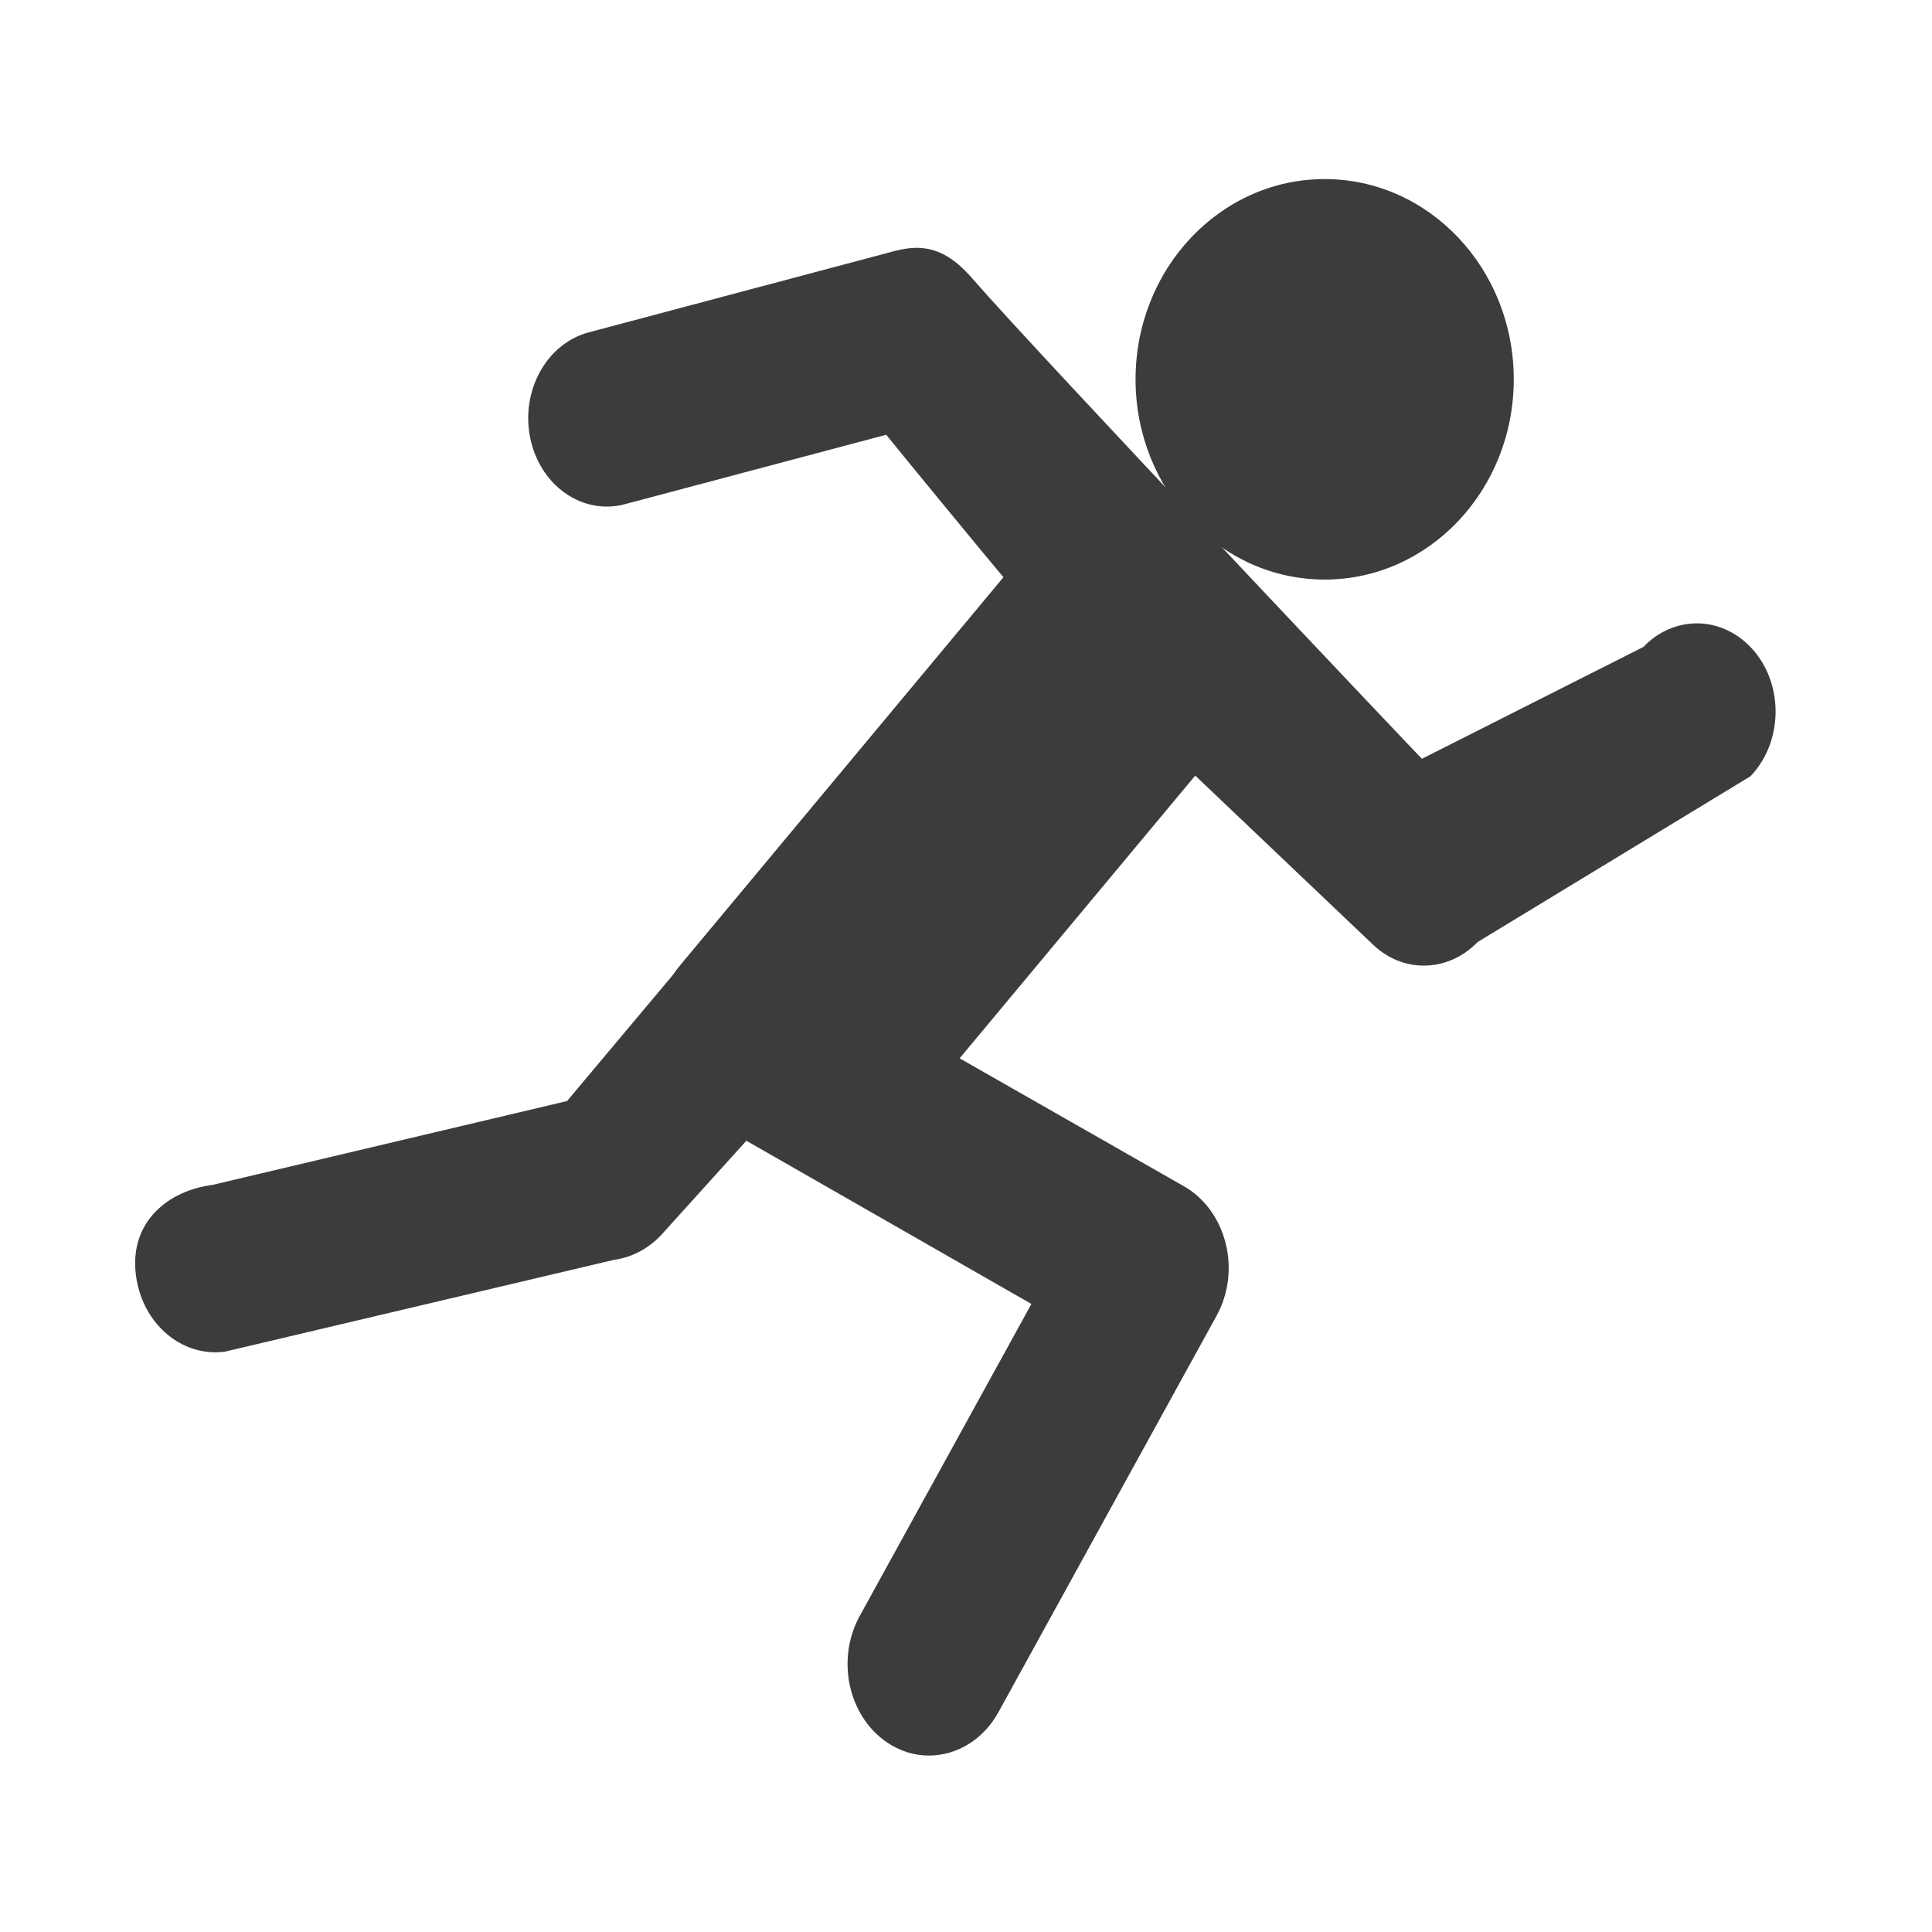
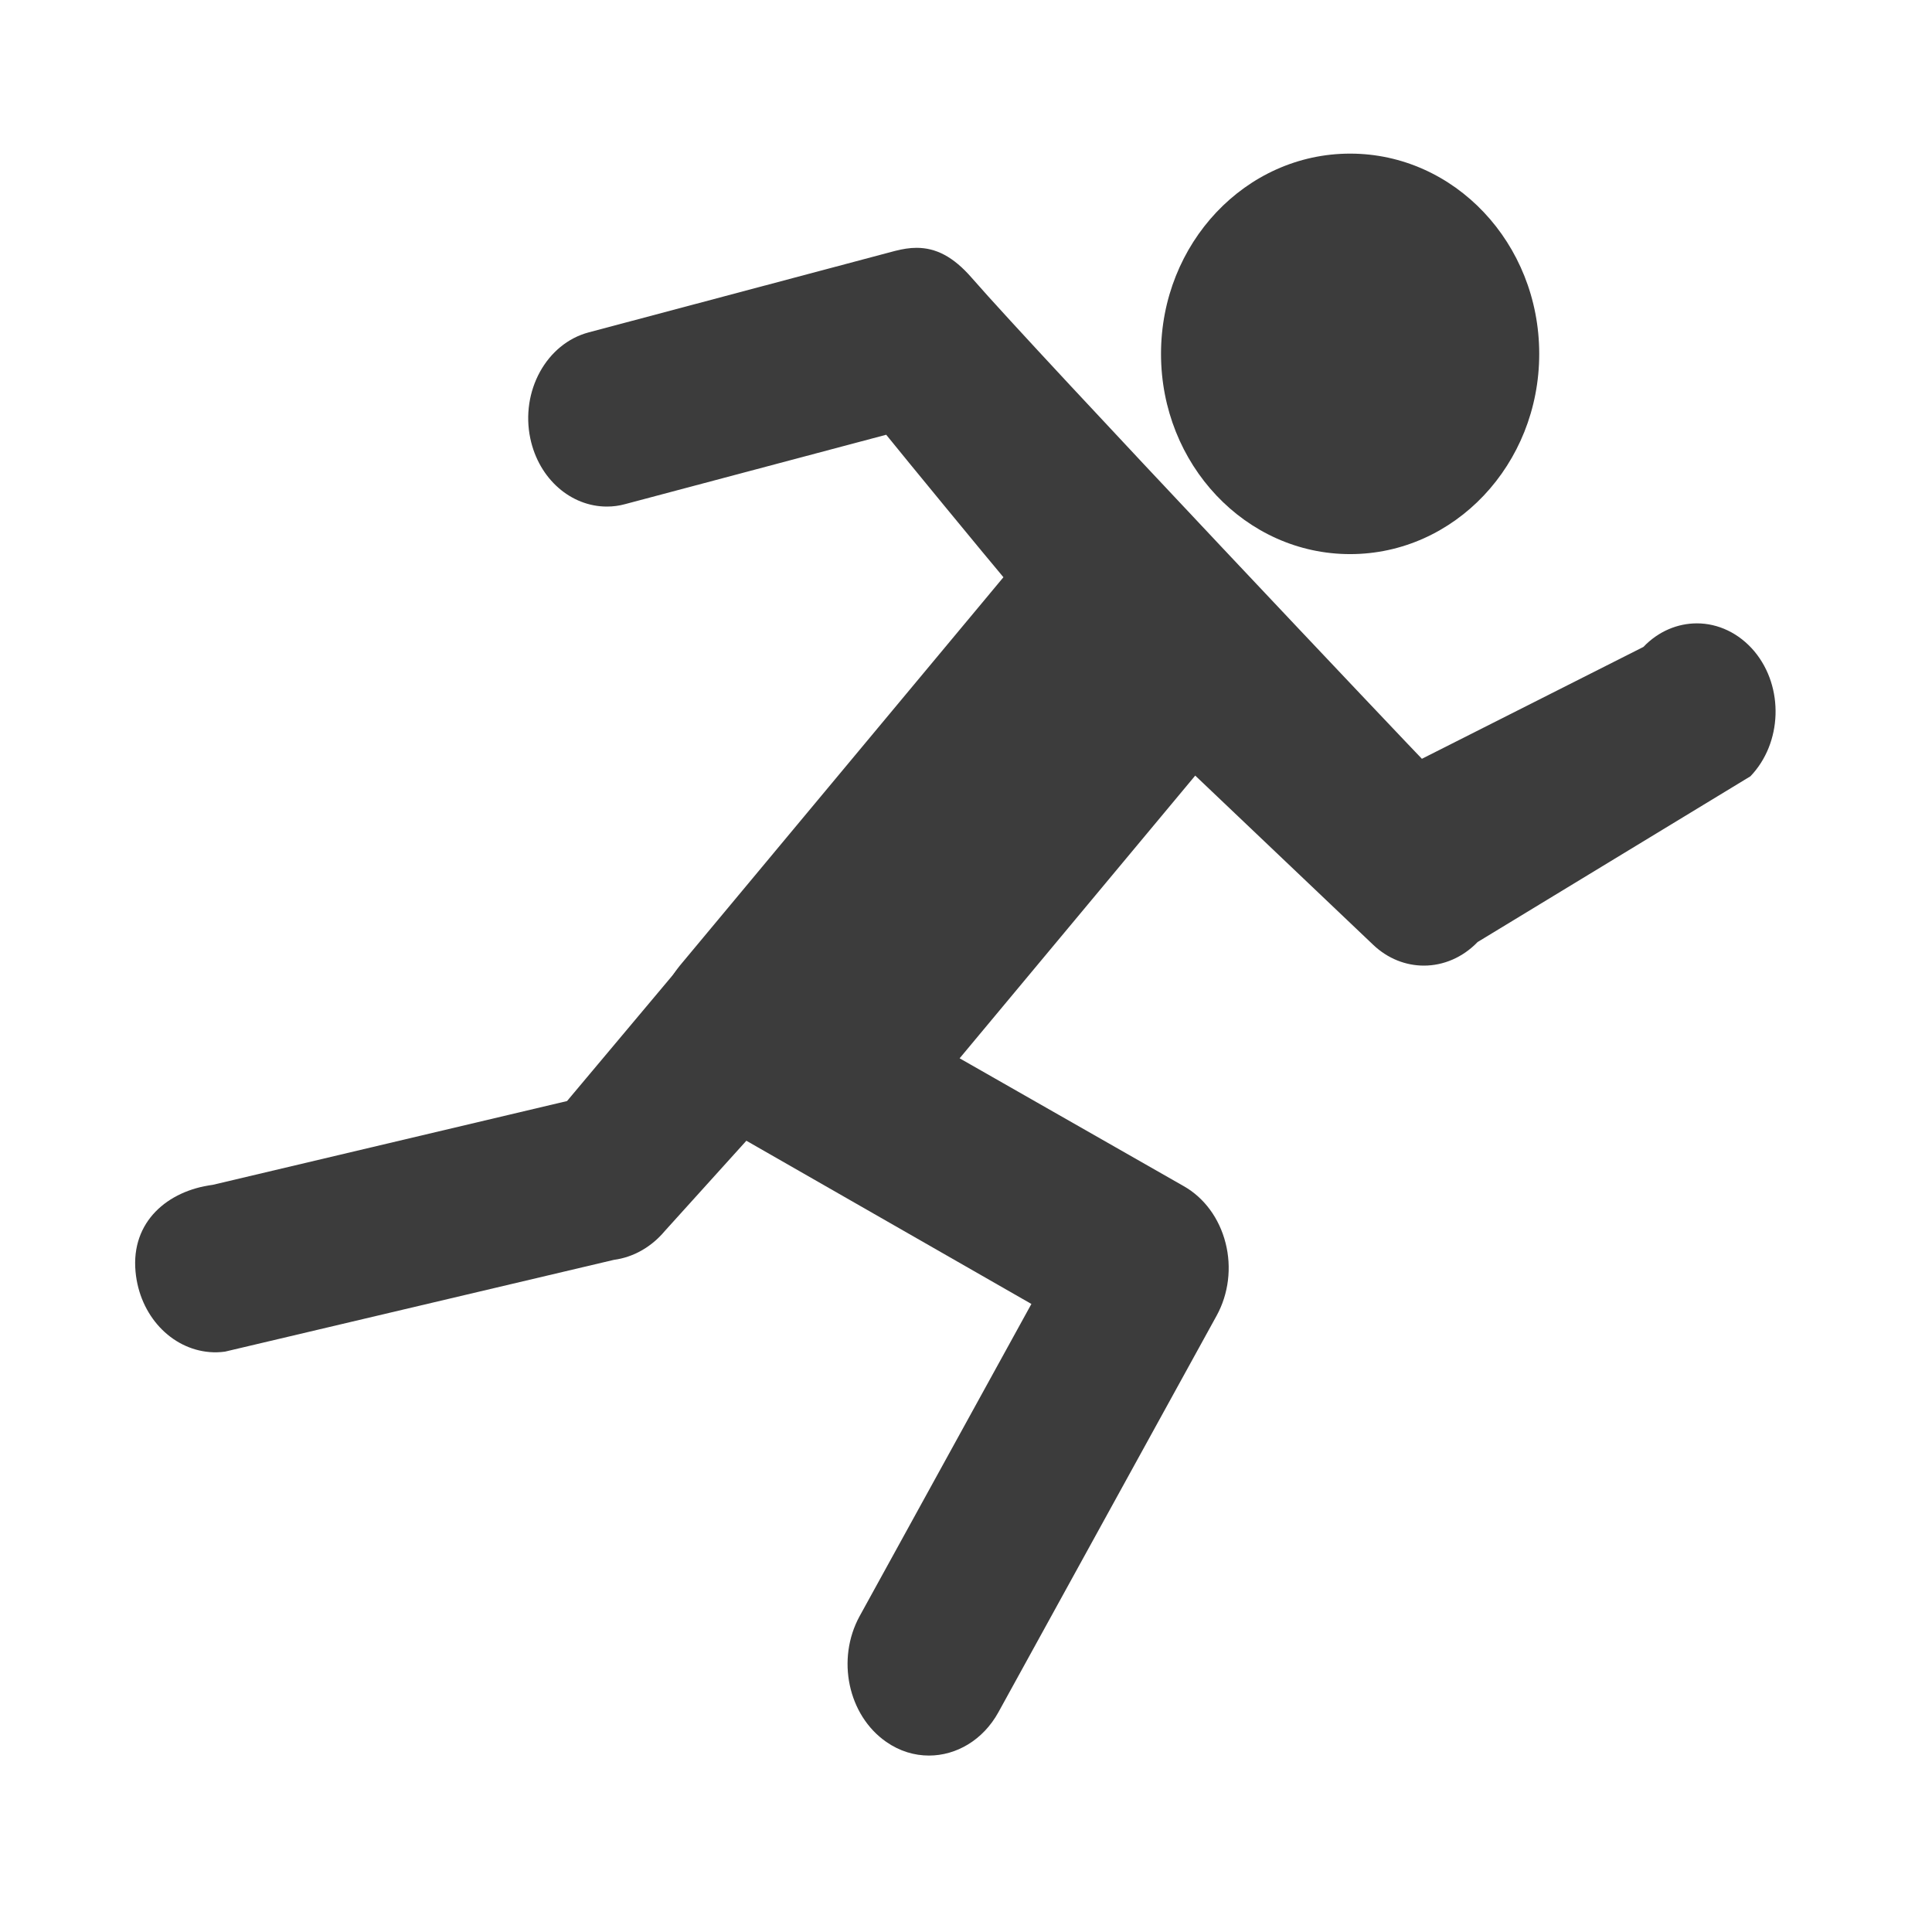
<svg xmlns="http://www.w3.org/2000/svg" version="1.1" id="Capa_1" x="0px" y="0px" width="40" height="40" viewBox="0 0 40 40" xml:space="preserve">
  <defs id="defs3028" />
  <path d="m 4.404,24.531 c -0.928,0.12 -1.694,0.758 -1.598,1.796 0.084,0.915 0.742,1.6 1.532,1.666 0.105,0.009 0.214,0.006 0.321,-0.009 l 8.051,-1.9 c 0.402,-0.054 0.773,-0.263 1.052,-0.595 l 4.341,-4.804 -1.995,0.579 c -0.702,-0.476 0.589,-3.322 0.485,-4.25 l -4.853,5.782 z" id="path2990" style="fill:#3c3c3c;fill-opacity:1" />
-   <circle cx="744.268" cy="151.106" r="105.4" id="circle2992" d="m 849.668,151.106 c 0,58.211 -47.189,105.4 -105.4,105.4 -58.211,0 -105.4,-47.189 -105.4,-105.4 0,-58.211 47.189,-105.4 105.4,-105.4 58.211,0 105.4,47.189 105.4,105.4 z" transform="matrix(0.03714629,0,0,0.03933524,-0.2210715,1.909674)" style="fill:#3c3c3c;fill-opacity:1" />
+   <circle cx="744.268" cy="151.106" r="105.4" id="circle2992" d="m 849.668,151.106 c 0,58.211 -47.189,105.4 -105.4,105.4 -58.211,0 -105.4,-47.189 -105.4,-105.4 0,-58.211 47.189,-105.4 105.4,-105.4 58.211,0 105.4,47.189 105.4,105.4 z" transform="matrix(0.03714629,0,0,0.03933524,0.3059865,1.382616)" style="fill:#3c3c3c;fill-opacity:1" />
  <path d="M 20.123,5.757 C 19.734,5.308 19.372,5.131 18.976,5.131 c -0.144,0 -0.288,0.024 -0.442,0.063 l -6.344,1.687 c -0.877,0.232 -1.417,1.219 -1.21,2.199 0.179,0.842 0.845,1.408 1.585,1.408 0.126,0 0.253,-0.016 0.379,-0.051 l 5.404,-1.436 c 0.351,0.437 2.108,2.573 2.427,2.95 l 0,0 c -2.234,2.683 -4.468,5.361 -6.702,8.044 -0.035,0.043 -0.067,0.087 -0.098,0.13 -0.652,0.932 -0.452,2.396 0.53,2.95 l 1.189,0.681 5.66,3.241 -3.556,6.463 c -0.487,0.889 -0.242,2.053 0.551,2.604 0.277,0.193 0.582,0.283 0.884,0.283 l 0,0 c 0.565,0 1.119,-0.319 1.438,-0.897 l 4.517,-8.209 c 0.249,-0.452 0.316,-0.999 0.186,-1.507 -0.13,-0.511 -0.442,-0.936 -0.866,-1.176 l -4.64,-2.647 4.878,-5.853 3.682,3.501 c 0.305,0.291 0.68,0.433 1.052,0.433 0.4,0 0.8,-0.165 1.112,-0.488 L 36.241,16.072 c 0.659,-0.688 0.698,-1.845 0.084,-2.584 -0.323,-0.385 -0.758,-0.582 -1.192,-0.582 -0.396,0 -0.796,0.161 -1.108,0.488 l -4.586,2.316 c -0.004,0.004 -7.93,-8.359 -9.315,-9.952 z" id="path2994" style="fill:#3c3c3c;fill-opacity:1" />
  <g id="g2996" transform="translate(4.0272116e-4,-862.406)" />
  <g id="g2998" transform="translate(4.0272116e-4,-862.406)" />
  <g id="g3000" transform="translate(4.0272116e-4,-862.406)" />
  <g id="g3002" transform="translate(4.0272116e-4,-862.406)" />
  <g id="g3004" transform="translate(4.0272116e-4,-862.406)" />
  <g id="g3006" transform="translate(4.0272116e-4,-862.406)" />
  <g id="g3008" transform="translate(4.0272116e-4,-862.406)" />
  <g id="g3010" transform="translate(4.0272116e-4,-862.406)" />
  <g id="g3012" transform="translate(4.0272116e-4,-862.406)" />
  <g id="g3014" transform="translate(4.0272116e-4,-862.406)" />
  <g id="g3016" transform="translate(4.0272116e-4,-862.406)" />
  <g id="g3018" transform="translate(4.0272116e-4,-862.406)" />
  <g id="g3020" transform="translate(4.0272116e-4,-862.406)" />
  <g id="g3022" transform="translate(4.0272116e-4,-862.406)" />
  <g id="g3024" transform="translate(4.0272116e-4,-862.406)" />
</svg>
